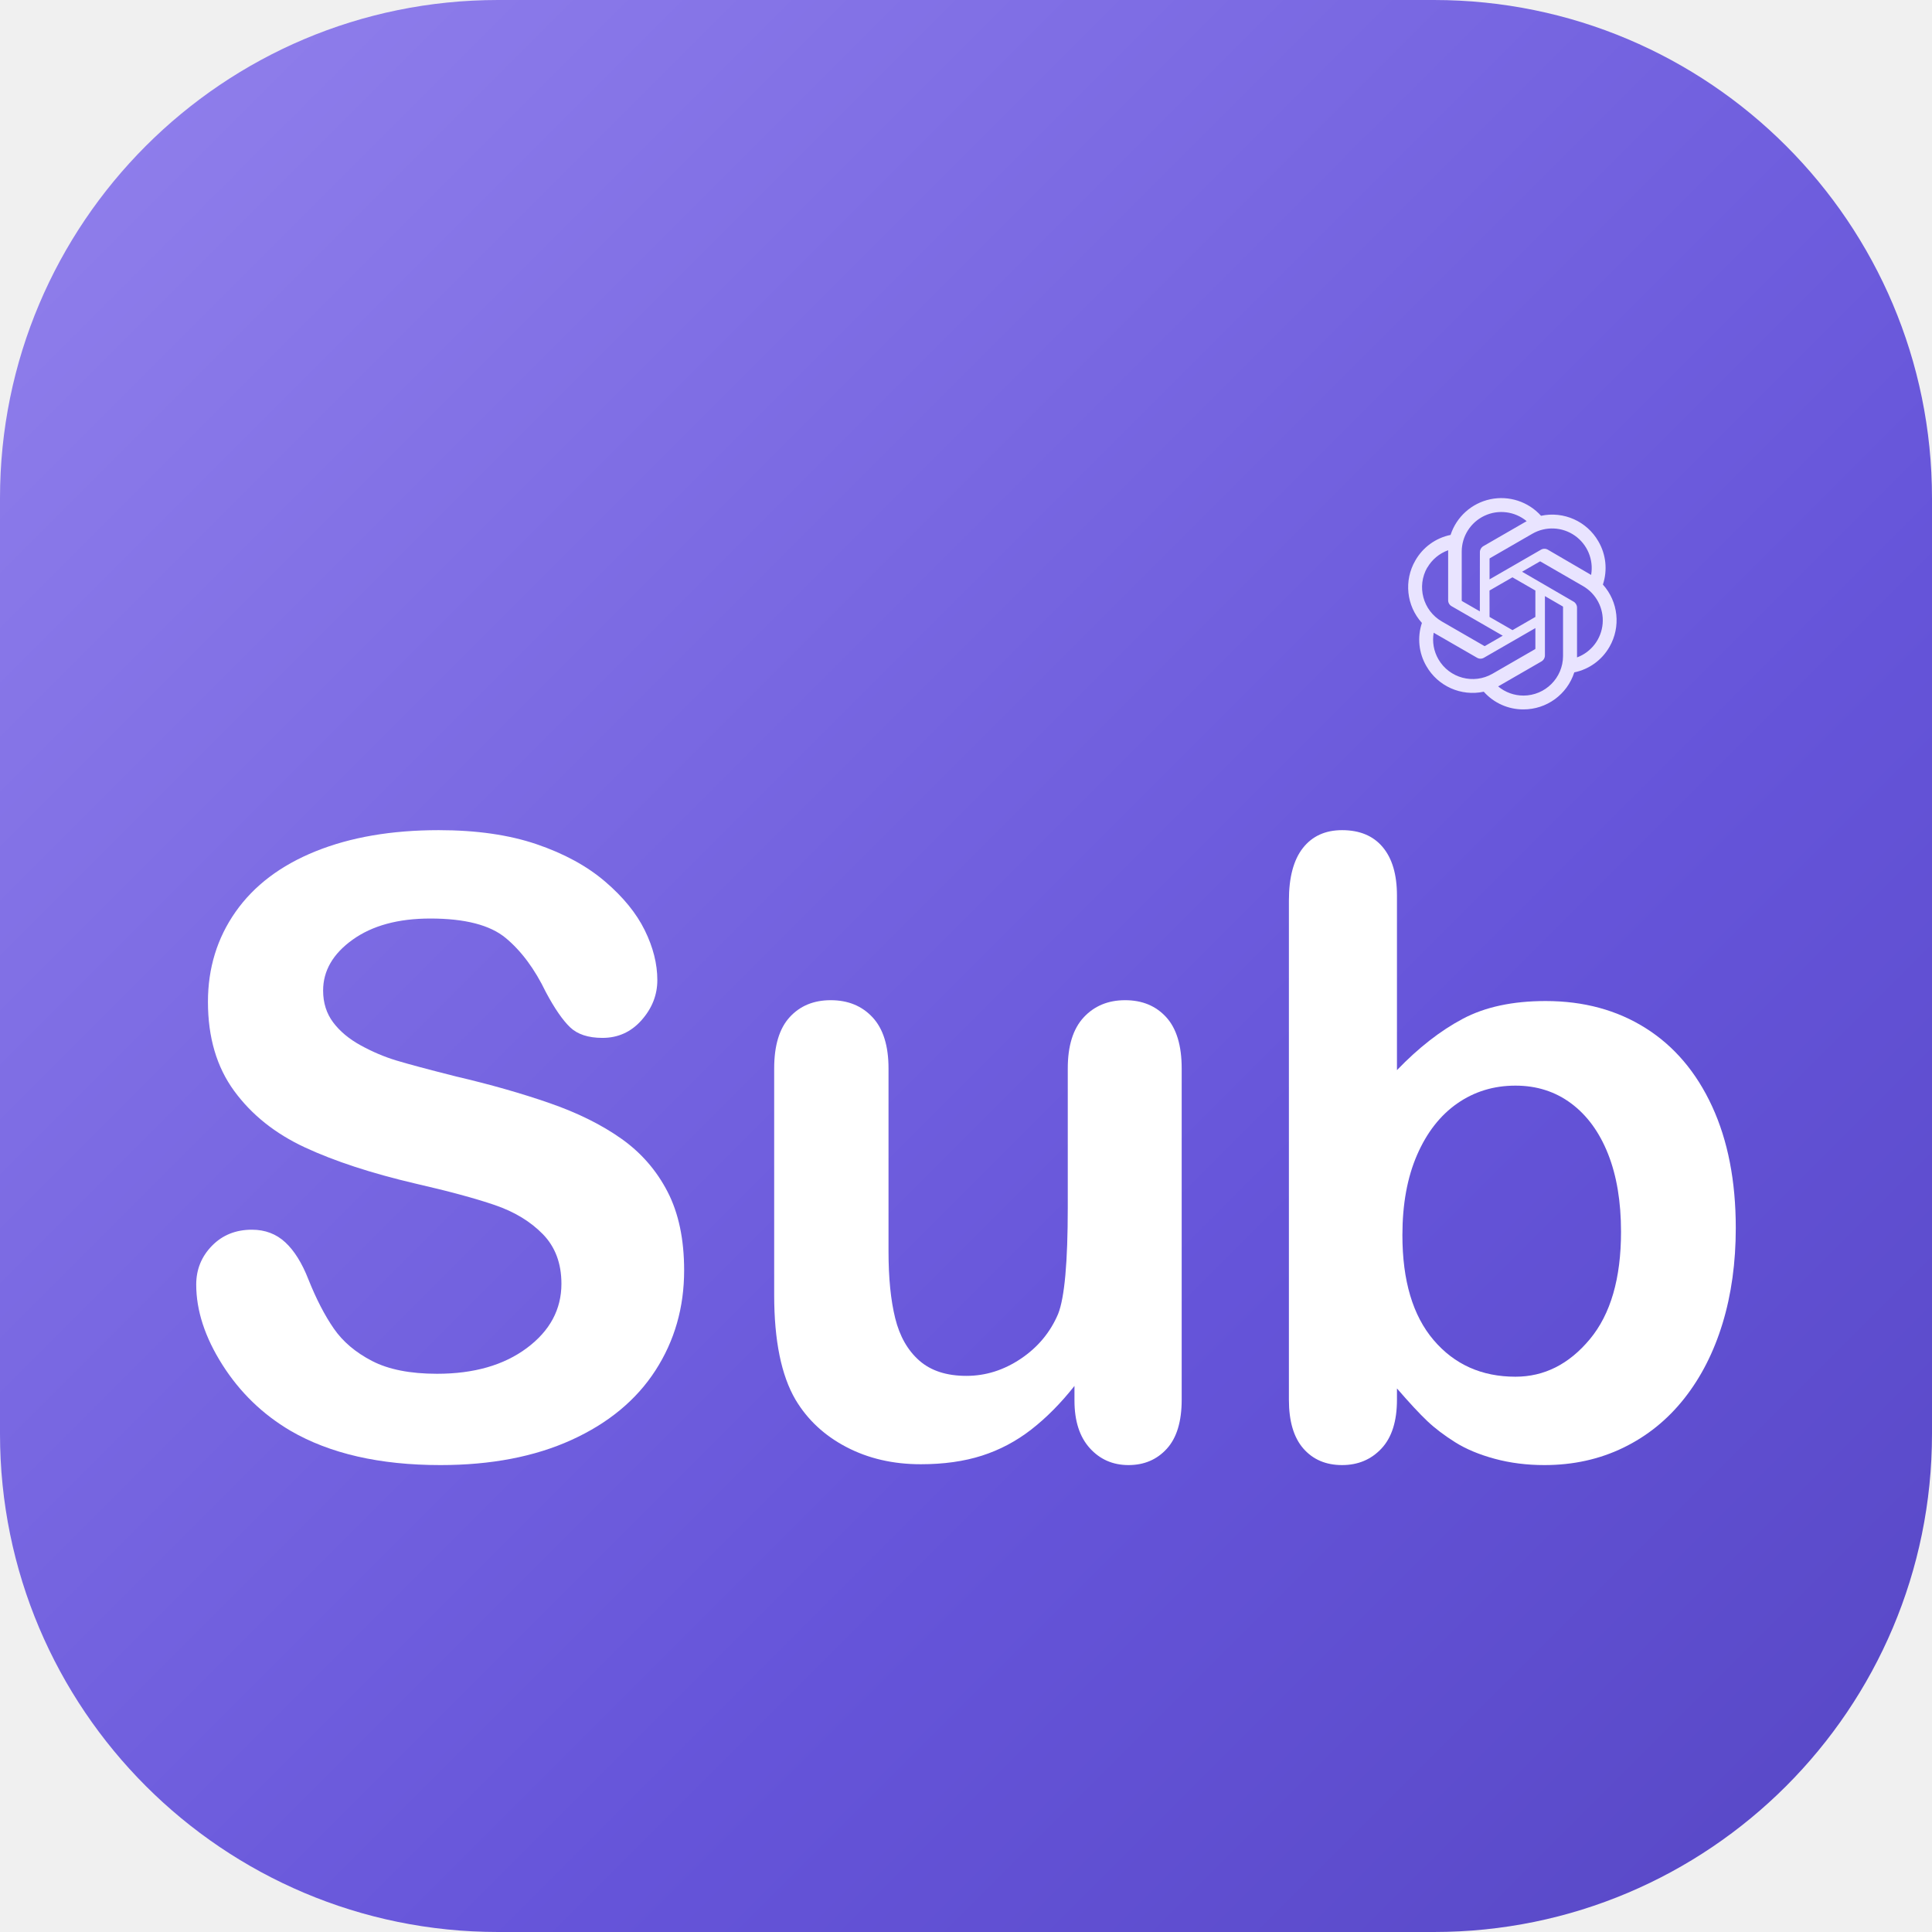
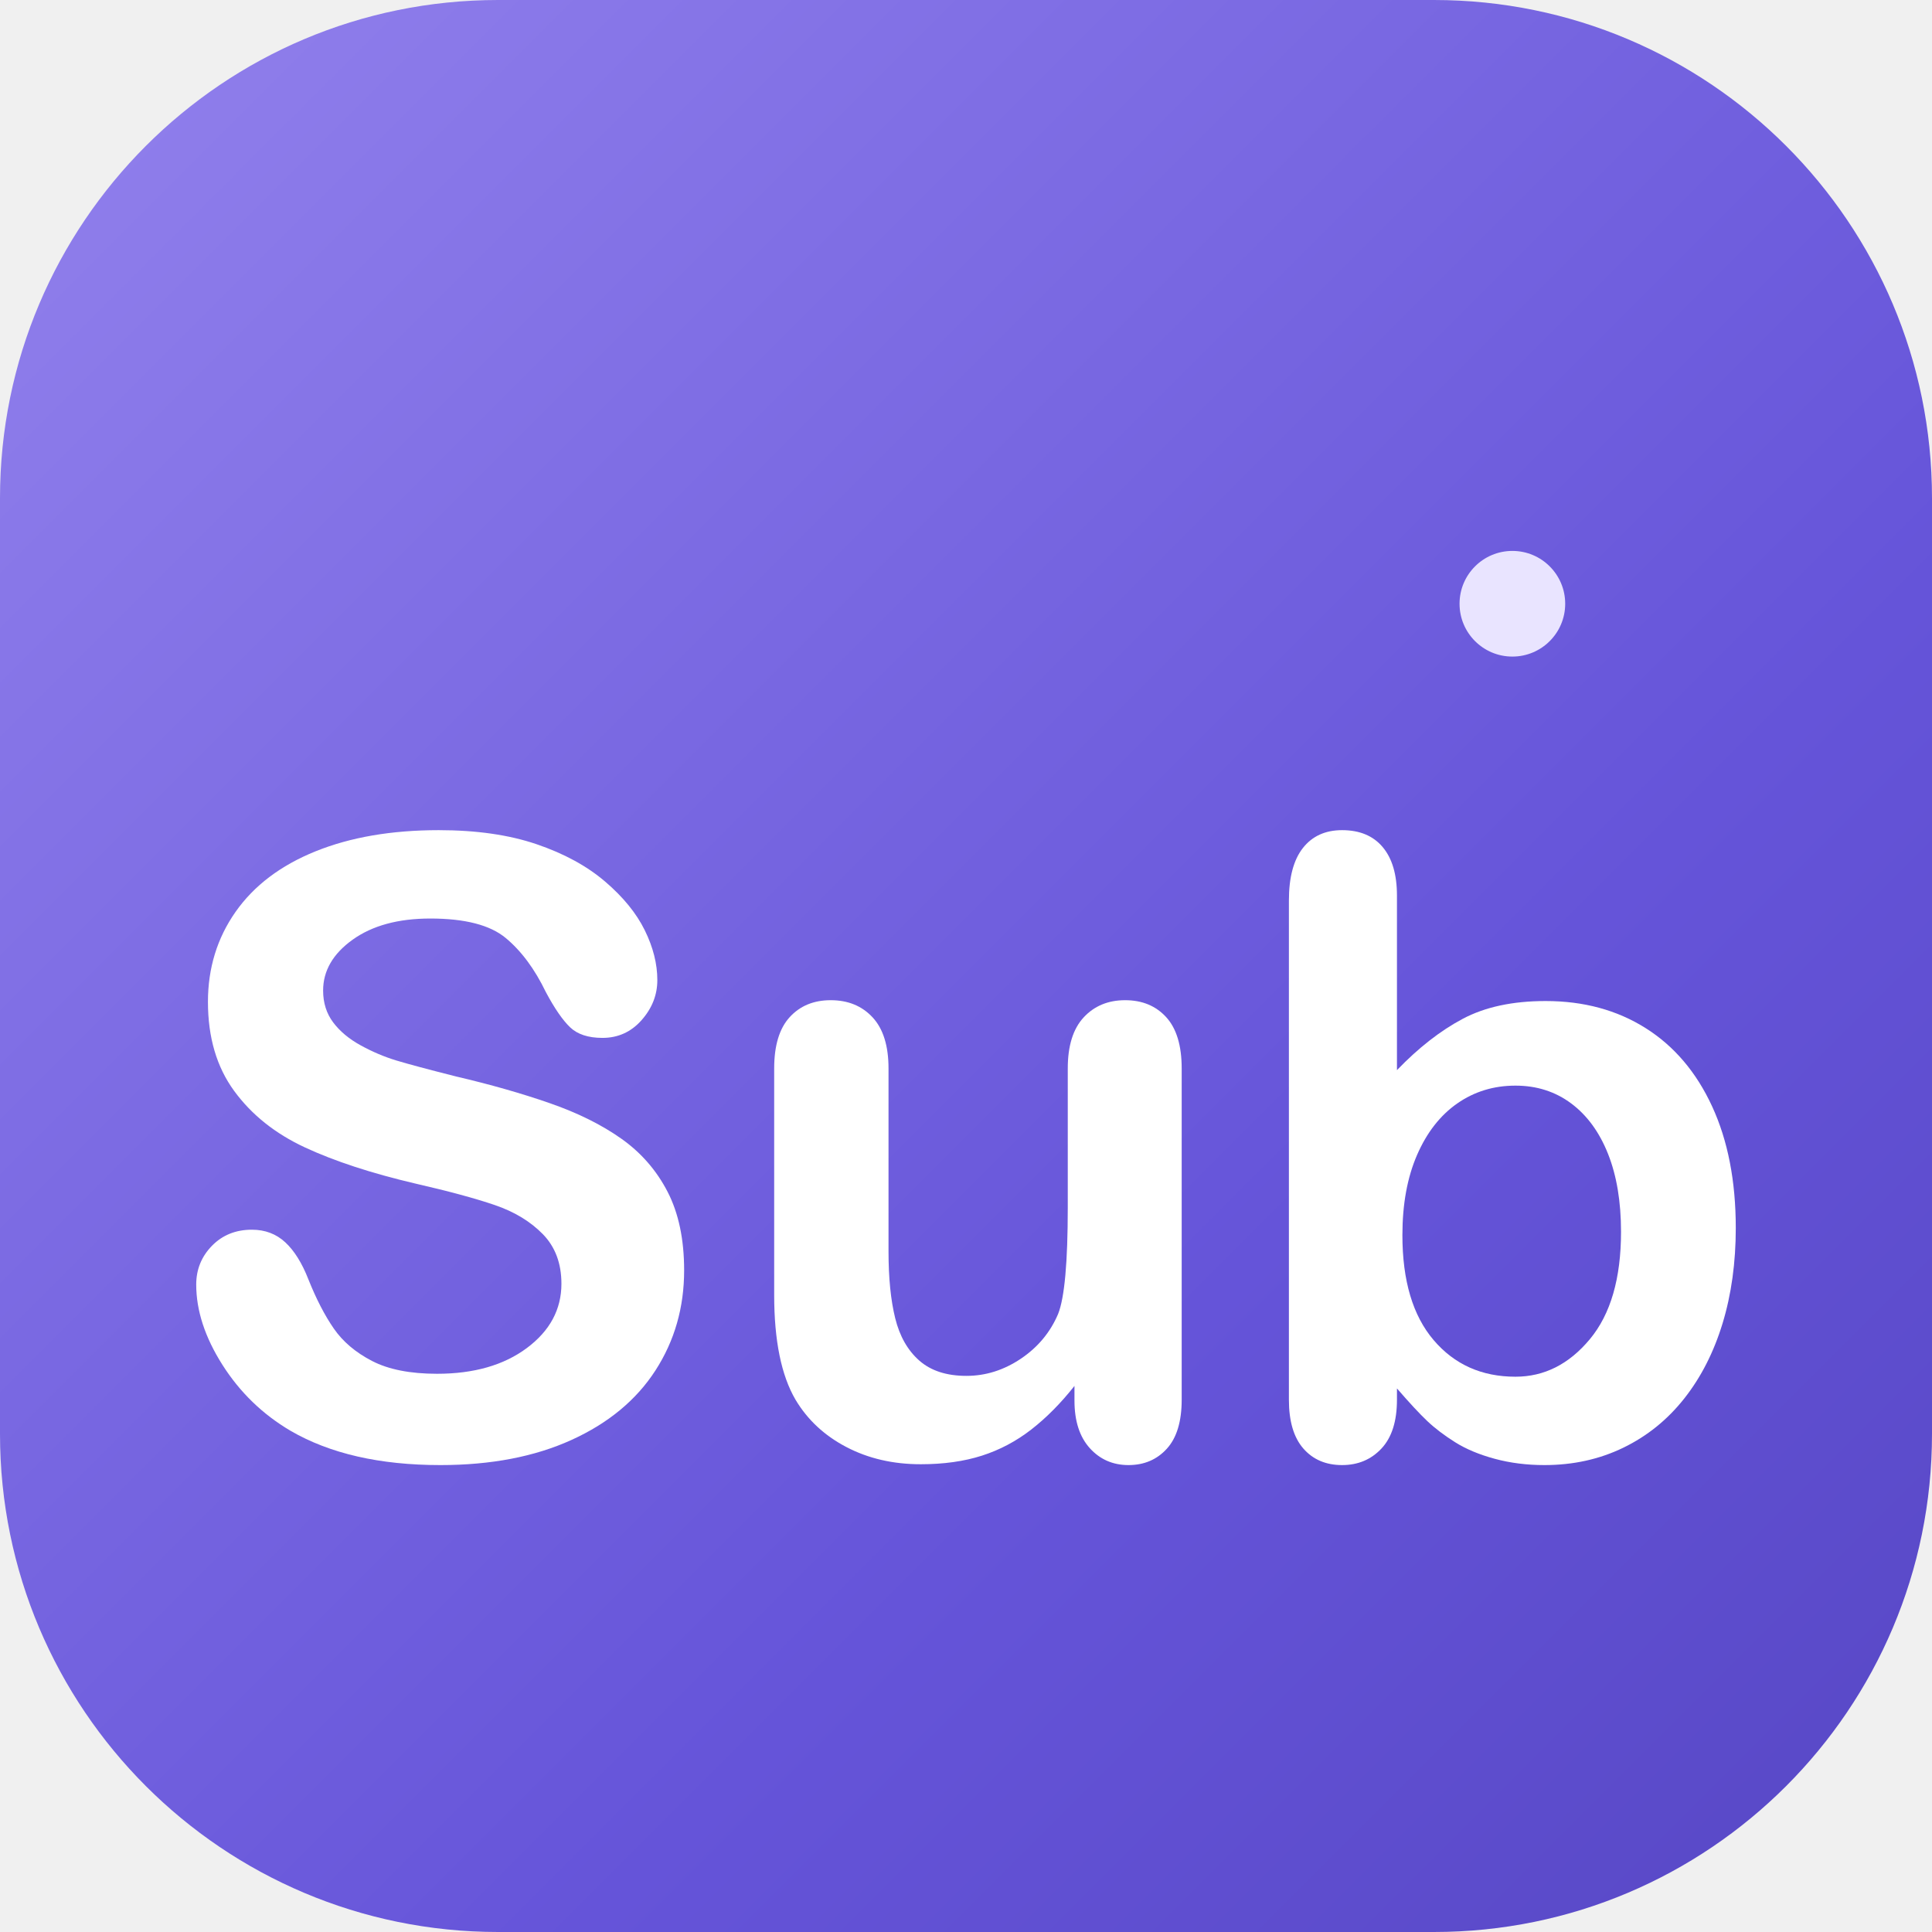
<svg xmlns="http://www.w3.org/2000/svg" viewBox="0 0 256 256" role="img" aria-labelledby="title">
  <defs>
    <linearGradient id="purple" x1="0" y1="0" x2="256" y2="256" gradientUnits="userSpaceOnUse">
      <stop stop-color="#9382ED" />
      <stop offset="0.65" stop-color="#6554D9" />
      <stop offset="1" stop-color="#5747C4" />
    </linearGradient>
  </defs>
  <rect width="256" height="256" rx="66" fill="url(#purple)" />
  <g fill="#FFFFFF" transform="translate(19.951 192.7432) scale(0.055495 -0.055495)">
    <path transform="translate(0 0)" d="M1274 440Q1274 307 1205.5 201.0Q1137 95 1005.0 35.0Q873 -25 692 -25Q475 -25 334 57Q234 116 171.5 214.5Q109 313 109 406Q109 460 146.5 498.5Q184 537 242 537Q289 537 321.5 507.0Q354 477 377 418Q405 348 437.5 301.0Q470 254 529.0 223.5Q588 193 684 193Q816 193 898.5 254.5Q981 316 981 408Q981 481 936.5 526.5Q892 572 821.5 596.0Q751 620 633 647Q475 684 368.5 733.5Q262 783 199.5 868.5Q137 954 137 1081Q137 1202 203.0 1296.0Q269 1390 394.0 1440.5Q519 1491 688 1491Q823 1491 921.5 1457.5Q1020 1424 1085.0 1368.5Q1150 1313 1180.0 1252.0Q1210 1191 1210 1133Q1210 1080 1172.5 1037.5Q1135 995 1079 995Q1028 995 1001.5 1020.5Q975 1046 944 1104Q904 1187 848.0 1233.5Q792 1280 668 1280Q553 1280 482.5 1229.5Q412 1179 412 1108Q412 1064 436.0 1032.0Q460 1000 502.0 977.0Q544 954 587.0 941.0Q630 928 729 903Q853 874 953.5 839.0Q1054 804 1124.5 754.0Q1195 704 1234.5 627.5Q1274 551 1274 440Z" />
    <path transform="translate(1356 0)" d="M850 129V164Q801 102 747.0 60.0Q693 18 629.0 -2.5Q565 -23 483 -23Q384 -23 305.5 18.0Q227 59 184 131Q133 218 133 381V922Q133 1004 170.0 1044.5Q207 1085 268 1085Q330 1085 368.0 1044.0Q406 1003 406 922V485Q406 390 422.0 325.5Q438 261 479.5 224.5Q521 188 592 188Q661 188 722.0 229.0Q783 270 811 336Q834 394 834 590V922Q834 1003 872.0 1044.0Q910 1085 971 1085Q1032 1085 1069.0 1044.5Q1106 1004 1106 922V131Q1106 53 1070.5 14.0Q1035 -25 979 -25Q923 -25 886.5 15.5Q850 56 850 129Z" />
    <path transform="translate(2583 0)" d="M393 1335V918Q470 998 550.0 1040.5Q630 1083 748 1083Q884 1083 986.5 1018.5Q1089 954 1145.5 831.5Q1202 709 1202 541Q1202 417 1170.5 313.5Q1139 210 1079.0 134.0Q1019 58 933.5 16.5Q848 -25 745 -25Q682 -25 626.5 -10.0Q571 5 532.0 29.5Q493 54 465.5 80.0Q438 106 393 158V131Q393 54 356.0 14.5Q319 -25 262 -25Q204 -25 169.5 14.5Q135 54 135 131V1323Q135 1406 168.5 1448.5Q202 1491 262 1491Q325 1491 359.0 1450.5Q393 1410 393 1335ZM406 524Q406 361 480.5 273.5Q555 186 676 186Q779 186 853.5 275.5Q928 365 928 532Q928 640 897.0 718.0Q866 796 809.0 838.5Q752 881 676 881Q598 881 537.0 838.5Q476 796 441.0 715.5Q406 635 406 524Z" />
  </g>
-   <path fill="#E9E4FF" transform="translate(186.3968 66) scale(1.166667)" d="M22.282 9.821a5.985 5.985 0 0 0-.516-4.911 6.046 6.046 0 0 0-6.51-2.9A6.065 6.065 0 0 0 4.981 4.182a5.985 5.985 0 0 0-3.998 2.9 6.046 6.046 0 0 0 .743 7.097 5.98 5.98 0 0 0 .511 4.911 6.051 6.051 0 0 0 6.515 2.9A5.985 5.985 0 0 0 13.26 24a6.056 6.056 0 0 0 5.772-4.206 5.989 5.989 0 0 0 3.998-2.9 6.056 6.056 0 0 0-.748-7.073zm-9.022 12.608a4.476 4.476 0 0 1-2.876-1.041l.142-.08 4.778-2.758a.795.795 0 0 0 .393-.681v-6.737l2.02 1.169a.071.071 0 0 1 .038.052v5.583a4.504 4.504 0 0 1-4.495 4.494zm-9.661-4.125a4.471 4.471 0 0 1-.535-3.014l.142.085 4.783 2.758a.771.771 0 0 0 .781 0l5.843-3.369v2.332a.08.08 0 0 1-.033.061L9.74 19.95a4.499 4.499 0 0 1-6.141-1.646zM2.341 7.896a4.485 4.485 0 0 1 2.365-1.973V11.6a.766.766 0 0 0 .388.676l5.814 3.354-2.02 1.169a.076.076 0 0 1-.071 0l-4.83-2.787A4.504 4.504 0 0 1 2.341 7.872zm16.596 3.856L13.104 8.364 15.119 7.2a.076.076 0 0 1 .071 0l4.83 2.791a4.494 4.494 0 0 1-.676 8.104v-5.677a.79.79 0 0 0-.407-.667zm2.011-3.023l-.142-.085-4.774-2.782a.776.776 0 0 0-.785 0L9.409 9.23V6.897a.066.066 0 0 1 .028-.061l4.83-2.787a4.499 4.499 0 0 1 6.68 4.66zM8.306 12.863l-2.02-1.164a.08.08 0 0 1-.038-.057V6.074a4.499 4.499 0 0 1 7.376-3.454l-.142.081L8.704 5.459a.795.795 0 0 0-.393.681zm1.098-2.365l2.602-1.5 2.607 1.5v2.999l-2.597 1.5-2.607-1.5Z" />
+   <circle cx="200.397" cy="80" r="7" fill="#E9E4FF" />
</svg>
